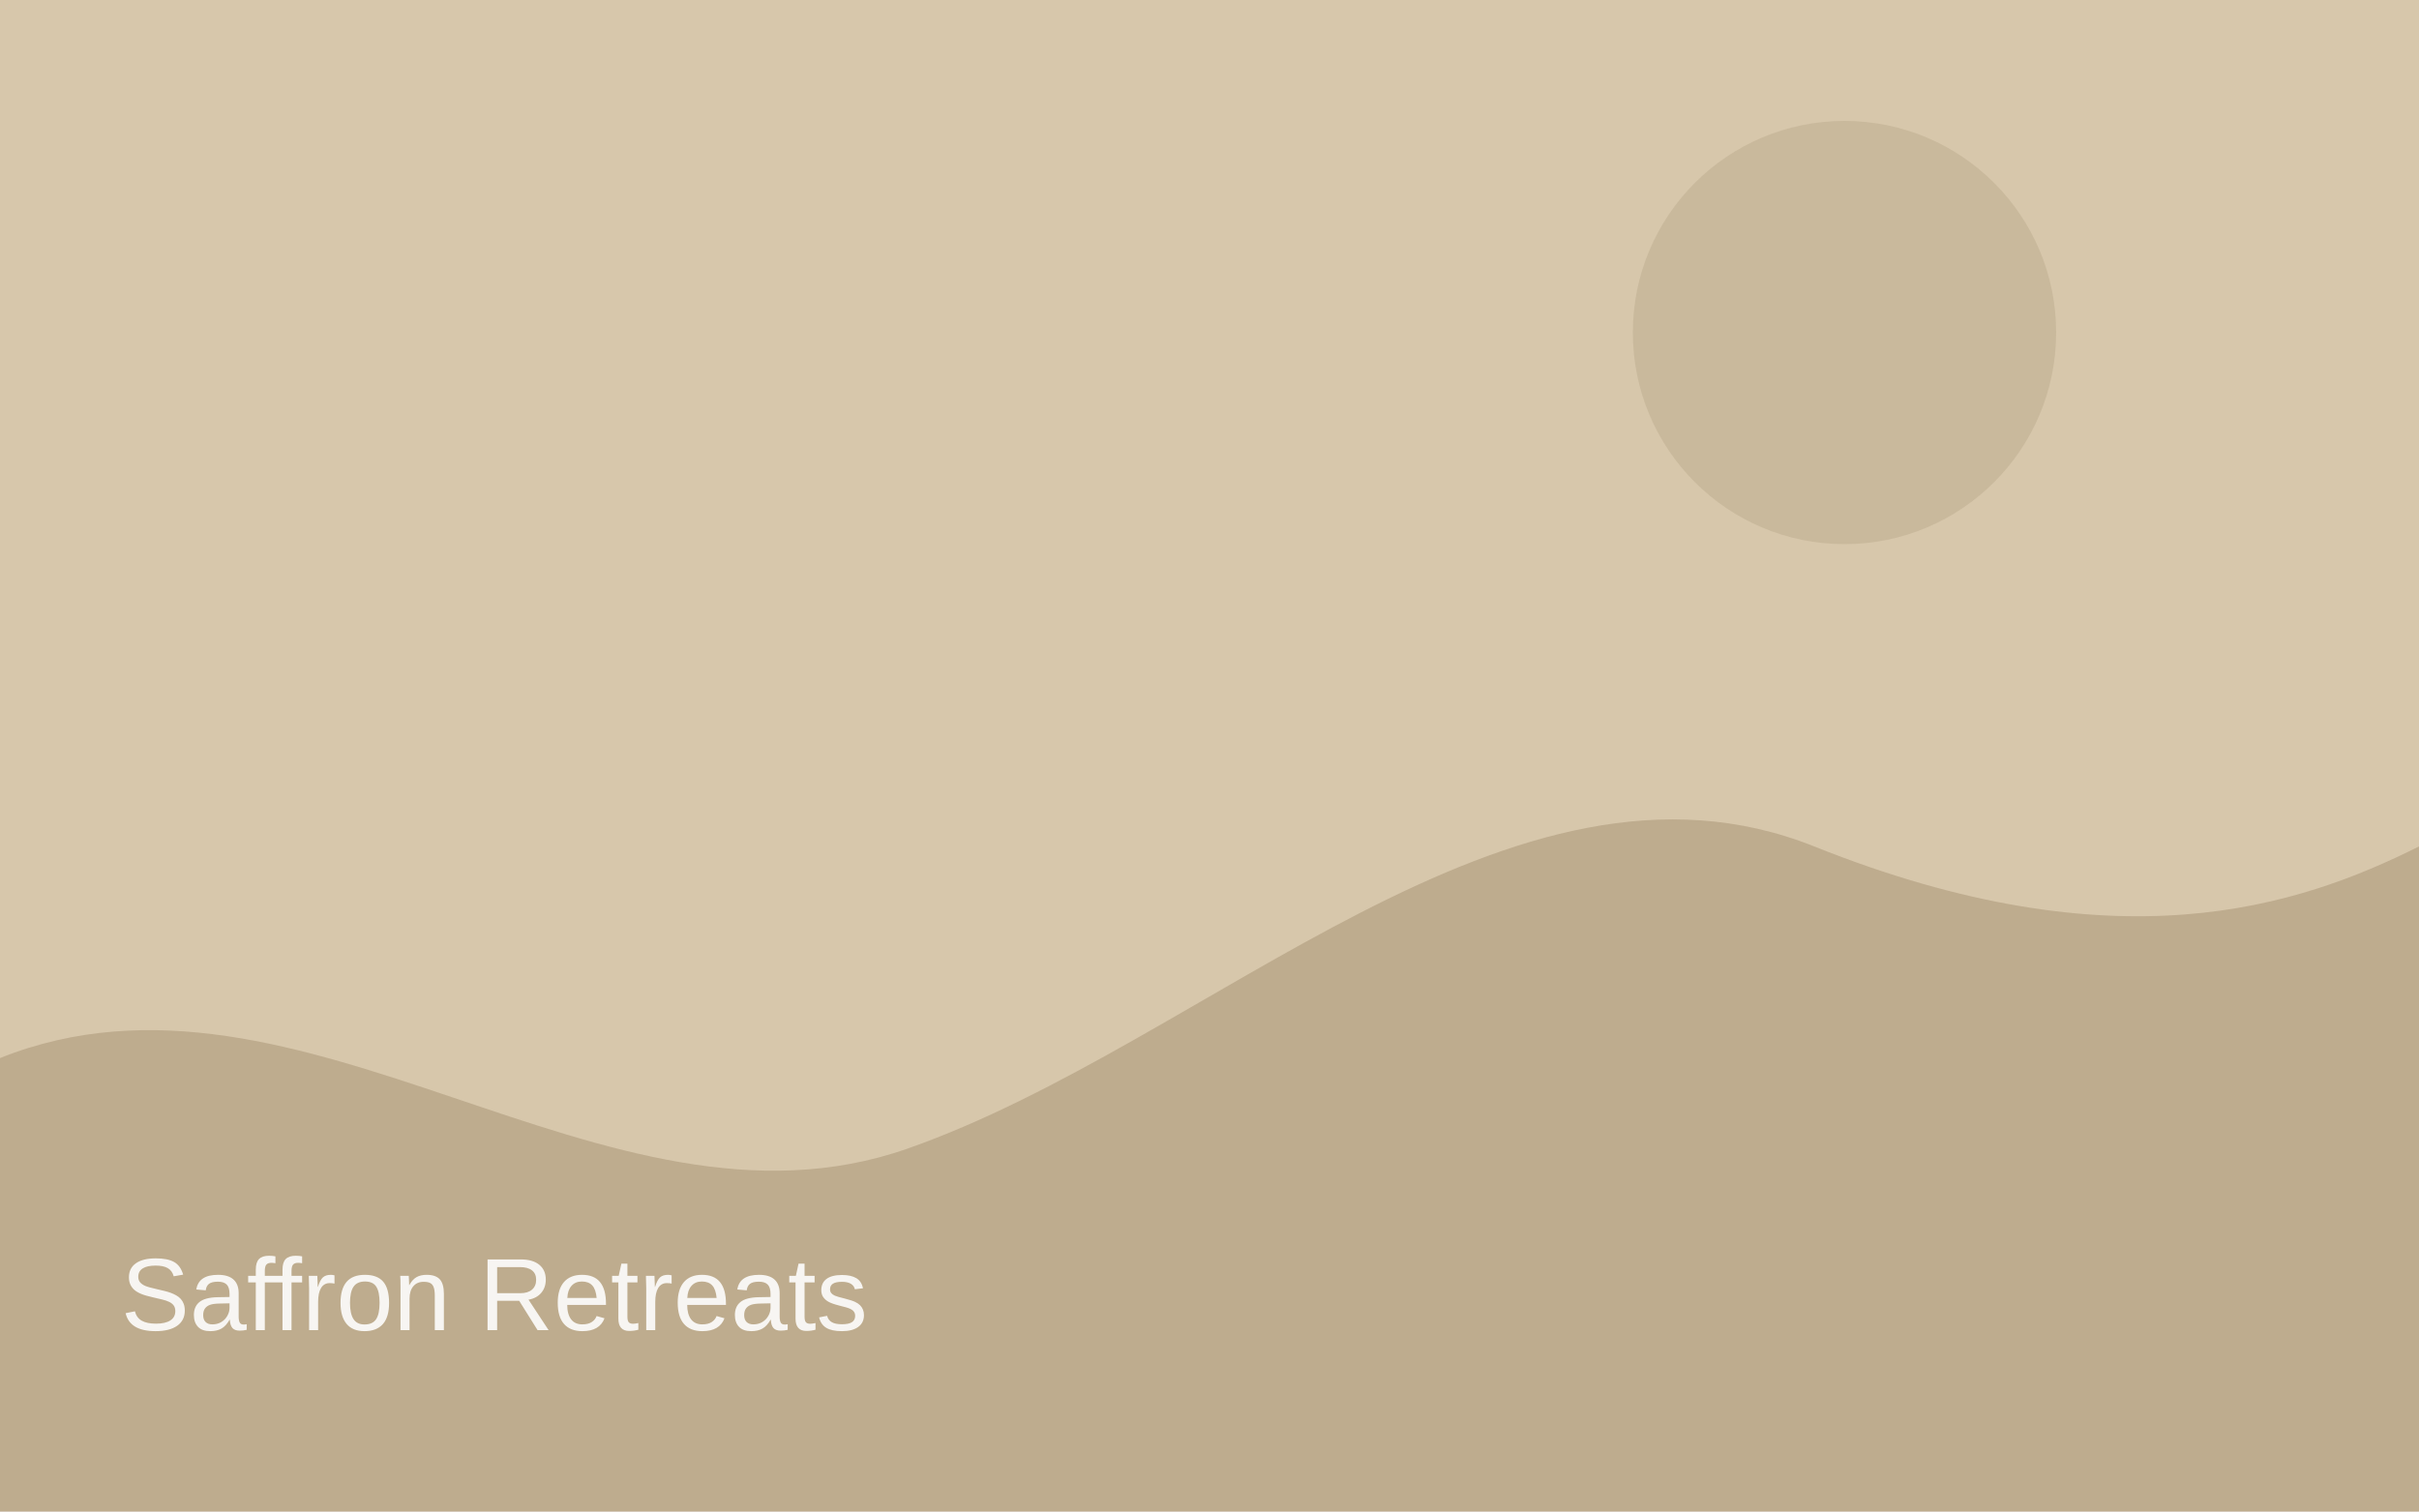
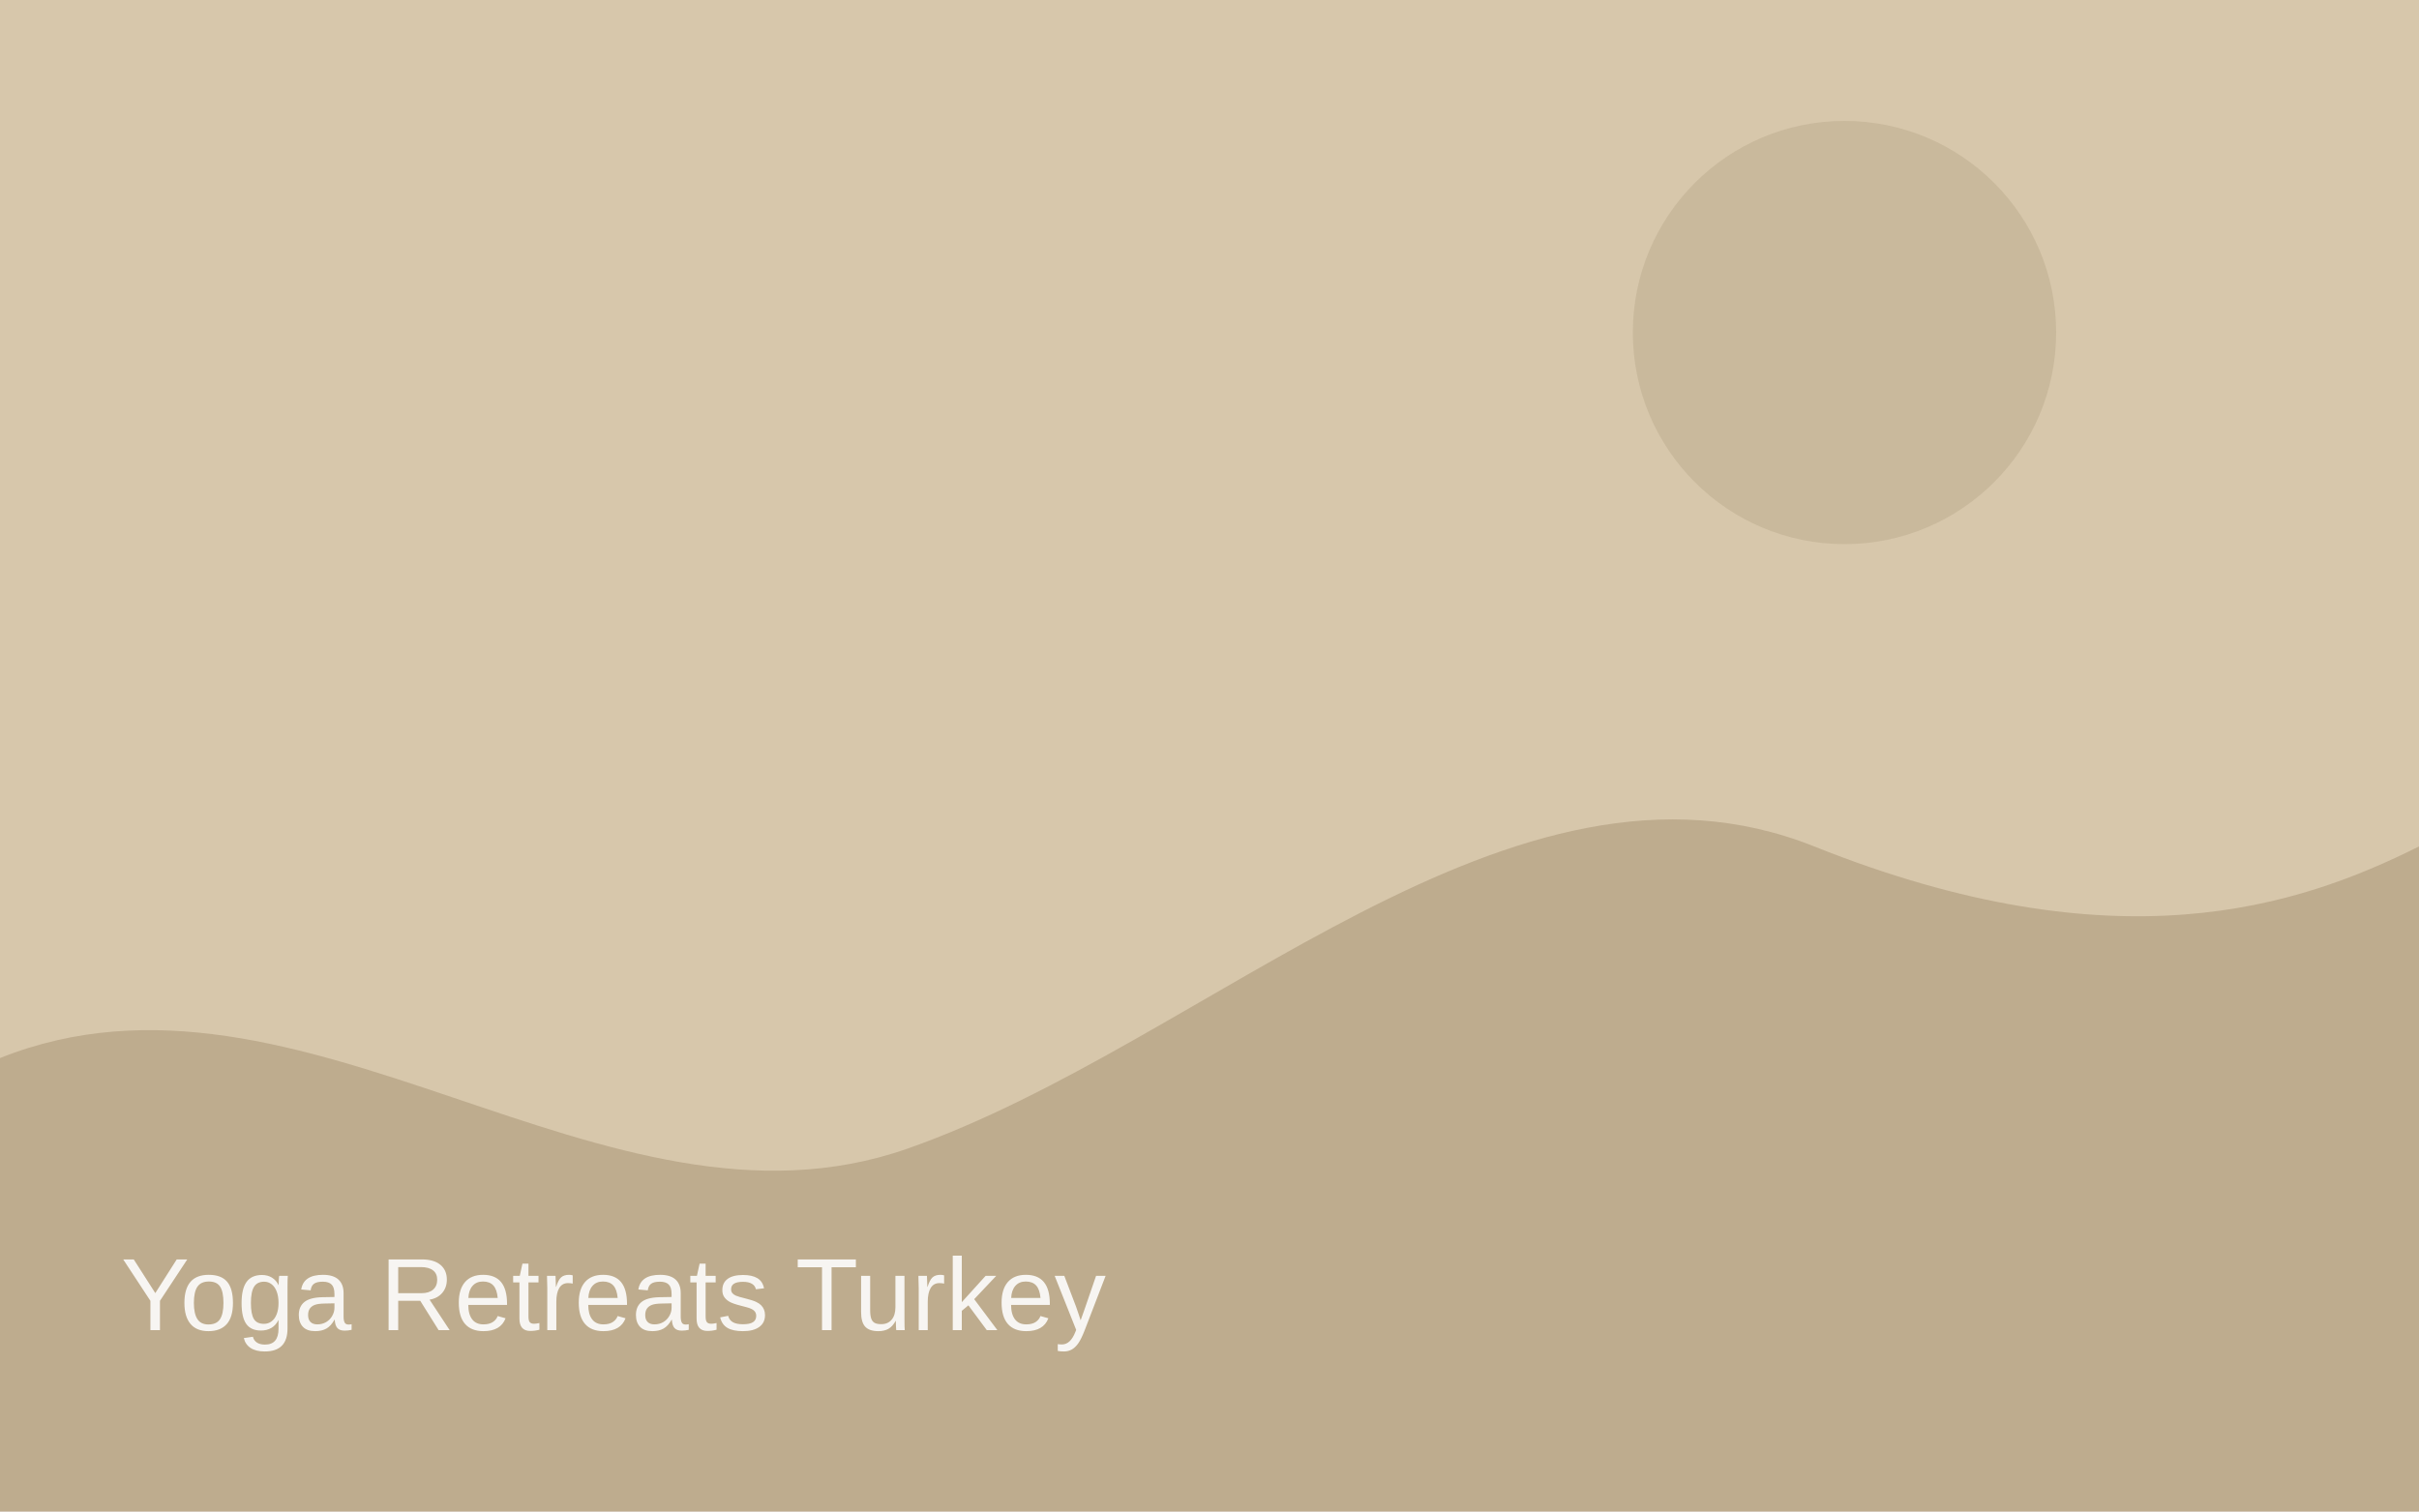
<svg xmlns="http://www.w3.org/2000/svg" width="1600" height="1000" viewBox="0 0 1600 1000" fill="none">
  <rect width="1600" height="1000" fill="#d7c7ab" />
  <path d="M0 700C200 620 400 830 600 760C800 690 1000 480 1200 560C1400 640 1520 600 1600 560V1000H0V700Z" fill="#8f7a5a" fill-opacity="0.35" />
  <circle cx="1220" cy="220" r="140" fill="#8f7a5a" fill-opacity="0.18" />
-   <text x="80" y="880" fill="#fff" font-size="68" font-family="Arial, sans-serif" opacity="0.88">Saffron Retreats</text>
+   <text x="80" y="880" fill="#fff" font-size="68" font-family="Arial, sans-serif" opacity="0.88">Yoga Retreats Turkey</text>
</svg>
